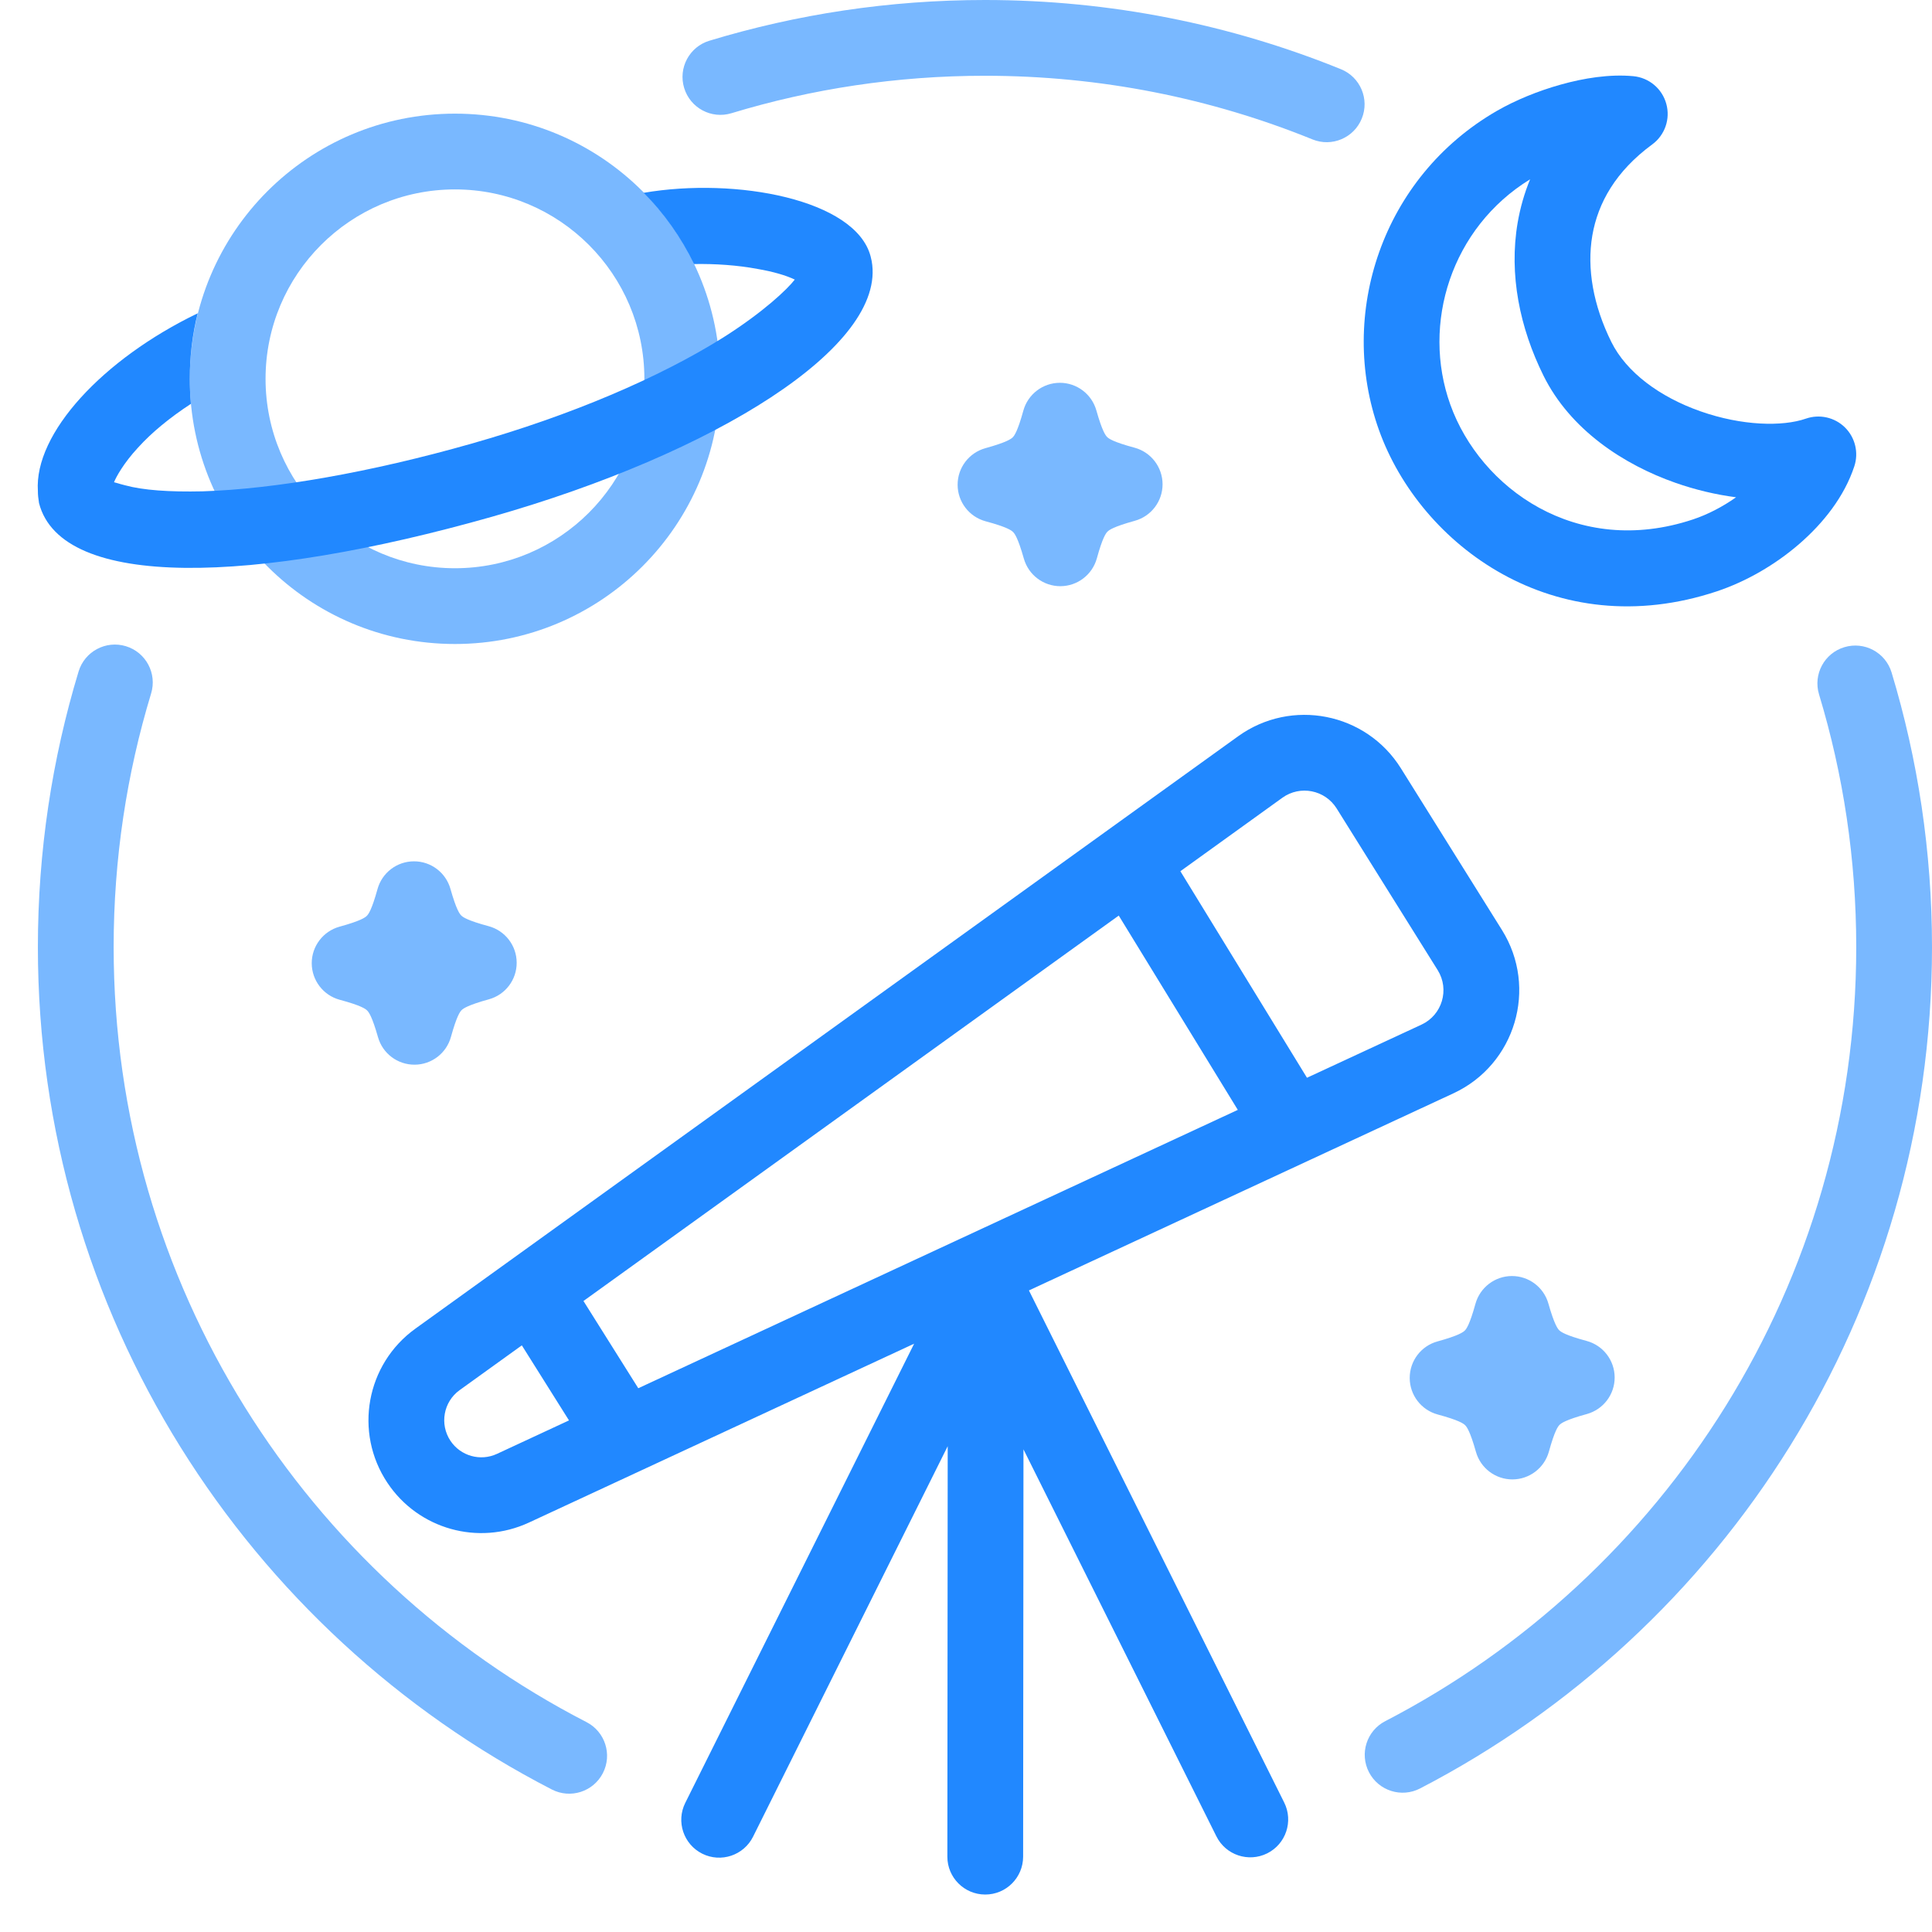
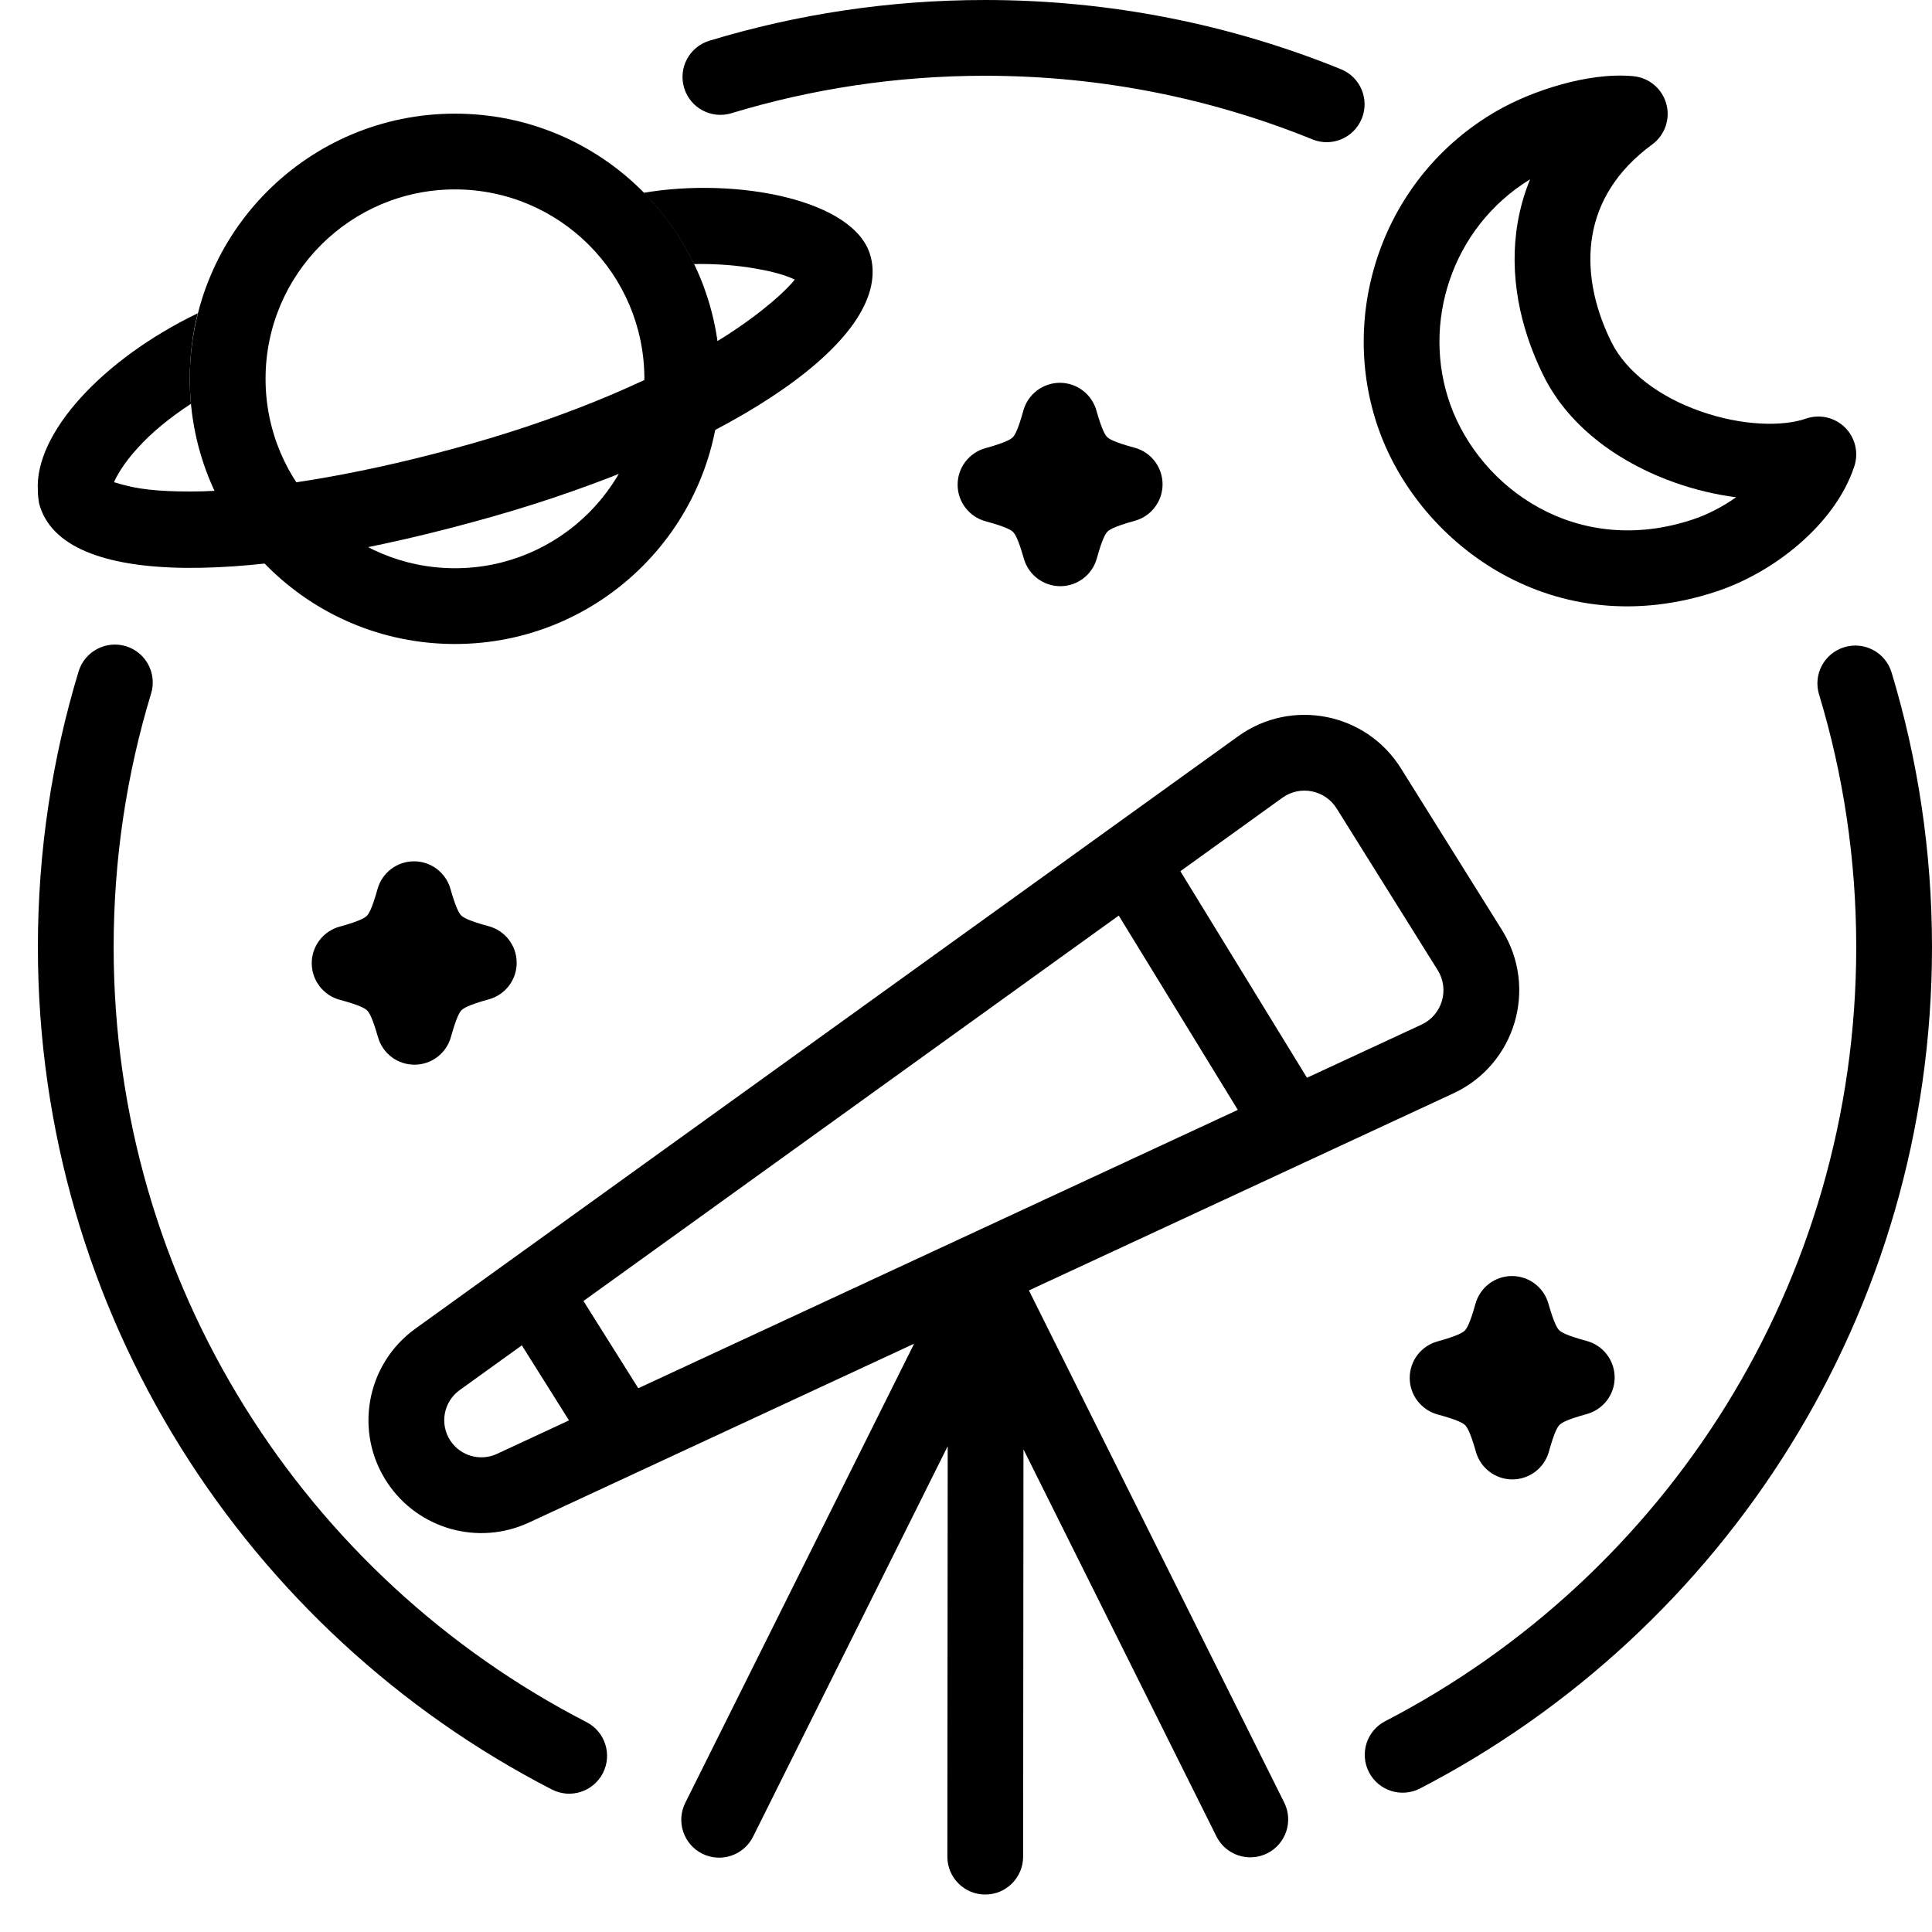
<svg xmlns="http://www.w3.org/2000/svg" width="51" height="51" viewBox="0 0 51 51" fill="none">
-   <path d="M26 0C23.472 0 21.029 0.376 18.726 1.075C18.198 1.235 17.899 1.794 18.06 2.322C18.22 2.851 18.779 3.149 19.307 2.989C21.424 2.346 23.671 2 26 2C29.06 2 31.978 2.597 34.646 3.68C35.157 3.888 35.741 3.641 35.948 3.129C36.156 2.618 35.91 2.035 35.398 1.827C32.495 0.649 29.322 0 26 0Z" fill="#79B8FF" />
-   <path d="M3.989 18.306C4.15 17.777 3.851 17.219 3.323 17.058C2.794 16.898 2.236 17.196 2.075 17.724C1.376 20.028 1 22.471 1 25C1 34.689 6.512 43.089 14.567 47.238C15.058 47.491 15.661 47.298 15.914 46.807C16.167 46.316 15.974 45.713 15.483 45.46C8.068 41.641 3 33.911 3 25C3 22.67 3.346 20.423 3.989 18.306Z" fill="#79B8FF" />
-   <path d="M49.933 17.751C49.773 17.223 49.215 16.924 48.686 17.084C48.157 17.243 47.858 17.802 48.018 18.33C48.657 20.44 49 22.679 49 25C49 33.892 43.955 41.607 36.566 45.435C36.075 45.689 35.884 46.293 36.138 46.783C36.392 47.273 36.995 47.465 37.486 47.211C45.512 43.052 51 34.668 51 25C51 22.481 50.627 20.047 49.933 17.751Z" fill="#79B8FF" />
-   <path fill-rule="evenodd" clip-rule="evenodd" d="M5.01 10C5.01 13.87 8.14 17 12.01 17C15.87 17 19.01 13.87 19.01 10C19.01 6.13 15.88 3 12.01 3C8.14 3 5.01 6.13 5.01 10ZM17.01 10C17.01 12.76 14.77 15 12.01 15C9.25 15 7.01 12.76 7.01 10C7.01 7.24 9.25 5 12.01 5C14.77 5 17.01 7.24 17.01 10Z" fill="#79B8FF" />
-   <path d="M28.941 10.833C28.818 10.401 28.424 10.104 27.975 10.105C27.526 10.107 27.134 10.407 27.014 10.839C26.862 11.392 26.774 11.504 26.733 11.545C26.69 11.587 26.573 11.676 26.012 11.831C25.578 11.951 25.277 12.348 25.279 12.798C25.28 13.249 25.583 13.643 26.019 13.761C26.581 13.912 26.698 14 26.741 14.043C26.783 14.083 26.871 14.194 27.027 14.746C27.15 15.178 27.544 15.475 27.993 15.474C28.442 15.472 28.834 15.172 28.954 14.74C29.106 14.186 29.194 14.075 29.235 14.034C29.277 13.991 29.394 13.903 29.955 13.748C30.39 13.628 30.69 13.232 30.689 12.781C30.687 12.33 30.384 11.935 29.949 11.818C29.387 11.667 29.27 11.579 29.227 11.537C29.185 11.496 29.097 11.385 28.941 10.833Z" fill="#79B8FF" />
-   <path d="M11.891 23.465C11.769 23.033 11.374 22.735 10.926 22.737C10.477 22.738 10.084 23.038 9.965 23.471C9.812 24.023 9.725 24.135 9.683 24.176C9.64 24.219 9.524 24.308 8.963 24.462C8.529 24.582 8.228 24.978 8.229 25.429C8.231 25.88 8.534 26.275 8.969 26.392C9.531 26.543 9.648 26.631 9.691 26.674C9.733 26.715 9.821 26.826 9.978 27.378C10.1 27.81 10.495 28.107 10.944 28.105C11.392 28.104 11.785 27.804 11.904 27.371C12.057 26.818 12.144 26.706 12.185 26.665C12.228 26.623 12.345 26.534 12.906 26.379C13.341 26.259 13.641 25.863 13.639 25.412C13.638 24.961 13.335 24.567 12.899 24.449C12.337 24.298 12.22 24.21 12.177 24.168C12.135 24.127 12.047 24.017 11.891 23.465Z" fill="#79B8FF" />
-   <path d="M40.874 34.412C40.752 33.98 40.358 33.683 39.909 33.684C39.46 33.686 39.068 33.986 38.948 34.418C38.795 34.971 38.708 35.083 38.667 35.123C38.624 35.166 38.508 35.255 37.947 35.41C37.512 35.529 37.212 35.925 37.213 36.376C37.214 36.827 37.517 37.221 37.952 37.339C38.515 37.491 38.632 37.579 38.675 37.621C38.716 37.661 38.805 37.772 38.961 38.325C39.083 38.757 39.478 39.054 39.926 39.053C40.375 39.051 40.768 38.751 40.887 38.319C41.04 37.765 41.127 37.654 41.168 37.613C41.211 37.57 41.327 37.481 41.889 37.327C42.324 37.206 42.625 36.81 42.623 36.359C42.621 35.908 42.318 35.514 41.882 35.397C41.32 35.246 41.203 35.158 41.16 35.116C41.119 35.075 41.031 34.964 40.874 34.412Z" fill="#79B8FF" />
-   <path fill-rule="evenodd" clip-rule="evenodd" d="M41.204 2.232C41.803 2.064 42.486 1.952 43.116 2.011C43.529 2.05 43.876 2.34 43.986 2.741C44.097 3.141 43.949 3.567 43.614 3.813C42.652 4.519 42.182 5.357 42.034 6.213C41.884 7.088 42.058 8.064 42.536 9.028C42.931 9.824 43.807 10.478 44.89 10.858C45.982 11.242 47.053 11.266 47.671 11.051C48.031 10.926 48.43 11.016 48.701 11.282C48.972 11.549 49.068 11.946 48.95 12.307C48.686 13.111 48.126 13.813 47.499 14.356C46.865 14.906 46.097 15.351 45.32 15.61C41.04 17.033 37.494 14.396 36.403 11.357C35.305 8.3 36.477 4.676 39.519 2.924C39.996 2.65 40.595 2.401 41.204 2.232ZM40.391 4.733C38.31 6.011 37.518 8.546 38.285 10.681C39.074 12.879 41.613 14.735 44.689 13.712C45.071 13.585 45.467 13.382 45.828 13.127C45.287 13.057 44.743 12.926 44.227 12.745C42.856 12.264 41.451 11.343 40.744 9.916C40.12 8.656 39.827 7.25 40.063 5.874C40.131 5.483 40.239 5.102 40.391 4.733Z" fill="#2188FF" />
-   <path fill-rule="evenodd" clip-rule="evenodd" d="M36.98 20.281C36.061 18.81 34.09 18.423 32.683 19.436L10.965 35.073C9.664 36.01 9.337 37.809 10.227 39.143C11.042 40.366 12.627 40.811 13.96 40.193L24.131 35.47L18.089 47.592C17.843 48.086 18.044 48.686 18.538 48.933C19.032 49.179 19.633 48.978 19.879 48.484L25.017 38.176L25.008 49.011C25.007 49.563 25.455 50.011 26.007 50.011C26.559 50.012 27.007 49.565 27.008 49.012L27.017 38.259L32.11 48.475C32.356 48.969 32.956 49.17 33.451 48.924C33.945 48.678 34.146 48.077 33.9 47.583L27.161 34.064L38.367 28.861C40.003 28.101 40.604 26.079 39.648 24.55L36.98 20.281ZM33.851 21.059C34.321 20.721 34.977 20.851 35.284 21.341L37.952 25.61C38.27 26.12 38.07 26.793 37.525 27.047L34.501 28.45L31.159 22.998L33.851 21.059ZM29.532 24.169L15.402 34.343L16.849 36.646L32.675 29.298L29.532 24.169ZM12.133 36.696L13.775 35.514L15.02 37.495L13.118 38.379C12.68 38.582 12.159 38.435 11.891 38.034C11.599 37.595 11.706 37.004 12.133 36.696Z" fill="#2188FF" />
-   <path d="M20 7.1C20.41 7.17 20.75 7.27 20.98 7.38C20.79 7.63 20.15 8.24 19.09 8.91C17.42 9.96 15.06 10.97 12.45 11.71C9.78 12.47 7.25 12.91 5.35 12.97C4.47 12.99 3.77 12.94 3.3 12.81C3.211 12.788 3.147 12.769 3.099 12.754C3.06 12.743 3.032 12.734 3.01 12.73C3.06 12.6 3.26 12.23 3.64 11.82C4.01 11.41 4.49 11.02 5.04 10.66C5.02 10.44 5.01 10.22 5.01 10C5.01 9.4 5.08 8.82 5.22 8.27C2.71 9.48 0.9 11.44 1 12.96C1 13.06 1.01 13.16 1.03 13.28C1.62 15.58 6.72 15.42 12.99 13.64C18.86 11.97 23.42 9.15 23.01 6.89C23 6.84 22.99 6.8 22.98 6.76C22.58 5.27 19.44 4.67 16.99 5.09C17.53 5.63 17.98 6.27 18.32 6.97C18.88 6.96 19.47 7 20 7.1Z" fill="#2188FF" />
+   <path d="M26 0C23.472 0 21.029 0.376 18.726 1.075C18.198 1.235 17.899 1.794 18.06 2.322C18.22 2.851 18.779 3.149 19.307 2.989C21.424 2.346 23.671 2 26 2C29.06 2 31.978 2.597 34.646 3.68C35.157 3.888 35.741 3.641 35.948 3.129C36.156 2.618 35.91 2.035 35.398 1.827C32.495 0.649 29.322 0 26 0Z" fill="#000000" />
+   <path d="M3.989 18.306C4.15 17.777 3.851 17.219 3.323 17.058C2.794 16.898 2.236 17.196 2.075 17.724C1.376 20.028 1 22.471 1 25C1 34.689 6.512 43.089 14.567 47.238C15.058 47.491 15.661 47.298 15.914 46.807C16.167 46.316 15.974 45.713 15.483 45.46C8.068 41.641 3 33.911 3 25C3 22.67 3.346 20.423 3.989 18.306Z" fill="#000000" />
+   <path d="M49.933 17.751C49.773 17.223 49.215 16.924 48.686 17.084C48.157 17.243 47.858 17.802 48.018 18.33C48.657 20.44 49 22.679 49 25C49 33.892 43.955 41.607 36.566 45.435C36.075 45.689 35.884 46.293 36.138 46.783C36.392 47.273 36.995 47.465 37.486 47.211C45.512 43.052 51 34.668 51 25C51 22.481 50.627 20.047 49.933 17.751Z" fill="#000000" />
+   <path fill-rule="evenodd" clip-rule="evenodd" d="M5.01 10C5.01 13.87 8.14 17 12.01 17C15.87 17 19.01 13.87 19.01 10C19.01 6.13 15.88 3 12.01 3C8.14 3 5.01 6.13 5.01 10ZM17.01 10C17.01 12.76 14.77 15 12.01 15C9.25 15 7.01 12.76 7.01 10C7.01 7.24 9.25 5 12.01 5C14.77 5 17.01 7.24 17.01 10Z" fill="#000000" />
+   <path d="M28.941 10.833C28.818 10.401 28.424 10.104 27.975 10.105C27.526 10.107 27.134 10.407 27.014 10.839C26.862 11.392 26.774 11.504 26.733 11.545C26.69 11.587 26.573 11.676 26.012 11.831C25.578 11.951 25.277 12.348 25.279 12.798C25.28 13.249 25.583 13.643 26.019 13.761C26.581 13.912 26.698 14 26.741 14.043C26.783 14.083 26.871 14.194 27.027 14.746C27.15 15.178 27.544 15.475 27.993 15.474C28.442 15.472 28.834 15.172 28.954 14.74C29.106 14.186 29.194 14.075 29.235 14.034C29.277 13.991 29.394 13.903 29.955 13.748C30.39 13.628 30.69 13.232 30.689 12.781C30.687 12.33 30.384 11.935 29.949 11.818C29.387 11.667 29.27 11.579 29.227 11.537C29.185 11.496 29.097 11.385 28.941 10.833Z" fill="#000000" />
+   <path d="M11.891 23.465C11.769 23.033 11.374 22.735 10.926 22.737C10.477 22.738 10.084 23.038 9.965 23.471C9.812 24.023 9.725 24.135 9.683 24.176C9.64 24.219 9.524 24.308 8.963 24.462C8.529 24.582 8.228 24.978 8.229 25.429C8.231 25.88 8.534 26.275 8.969 26.392C9.531 26.543 9.648 26.631 9.691 26.674C9.733 26.715 9.821 26.826 9.978 27.378C10.1 27.81 10.495 28.107 10.944 28.105C11.392 28.104 11.785 27.804 11.904 27.371C12.057 26.818 12.144 26.706 12.185 26.665C12.228 26.623 12.345 26.534 12.906 26.379C13.341 26.259 13.641 25.863 13.639 25.412C13.638 24.961 13.335 24.567 12.899 24.449C12.337 24.298 12.22 24.21 12.177 24.168C12.135 24.127 12.047 24.017 11.891 23.465Z" fill="#000000" />
+   <path d="M40.874 34.412C40.752 33.98 40.358 33.683 39.909 33.684C39.46 33.686 39.068 33.986 38.948 34.418C38.795 34.971 38.708 35.083 38.667 35.123C38.624 35.166 38.508 35.255 37.947 35.41C37.512 35.529 37.212 35.925 37.213 36.376C37.214 36.827 37.517 37.221 37.952 37.339C38.515 37.491 38.632 37.579 38.675 37.621C38.716 37.661 38.805 37.772 38.961 38.325C39.083 38.757 39.478 39.054 39.926 39.053C40.375 39.051 40.768 38.751 40.887 38.319C41.04 37.765 41.127 37.654 41.168 37.613C41.211 37.57 41.327 37.481 41.889 37.327C42.324 37.206 42.625 36.81 42.623 36.359C42.621 35.908 42.318 35.514 41.882 35.397C41.32 35.246 41.203 35.158 41.16 35.116C41.119 35.075 41.031 34.964 40.874 34.412Z" fill="#000000" />
+   <path fill-rule="evenodd" clip-rule="evenodd" d="M41.204 2.232C41.803 2.064 42.486 1.952 43.116 2.011C43.529 2.05 43.876 2.34 43.986 2.741C44.097 3.141 43.949 3.567 43.614 3.813C42.652 4.519 42.182 5.357 42.034 6.213C41.884 7.088 42.058 8.064 42.536 9.028C42.931 9.824 43.807 10.478 44.89 10.858C45.982 11.242 47.053 11.266 47.671 11.051C48.031 10.926 48.43 11.016 48.701 11.282C48.972 11.549 49.068 11.946 48.95 12.307C48.686 13.111 48.126 13.813 47.499 14.356C46.865 14.906 46.097 15.351 45.32 15.61C41.04 17.033 37.494 14.396 36.403 11.357C35.305 8.3 36.477 4.676 39.519 2.924C39.996 2.65 40.595 2.401 41.204 2.232ZM40.391 4.733C38.31 6.011 37.518 8.546 38.285 10.681C39.074 12.879 41.613 14.735 44.689 13.712C45.071 13.585 45.467 13.382 45.828 13.127C45.287 13.057 44.743 12.926 44.227 12.745C42.856 12.264 41.451 11.343 40.744 9.916C40.12 8.656 39.827 7.25 40.063 5.874C40.131 5.483 40.239 5.102 40.391 4.733Z" fill="#000000" />
+   <path fill-rule="evenodd" clip-rule="evenodd" d="M36.98 20.281C36.061 18.81 34.09 18.423 32.683 19.436L10.965 35.073C9.664 36.01 9.337 37.809 10.227 39.143C11.042 40.366 12.627 40.811 13.96 40.193L24.131 35.47L18.089 47.592C17.843 48.086 18.044 48.686 18.538 48.933C19.032 49.179 19.633 48.978 19.879 48.484L25.017 38.176L25.008 49.011C25.007 49.563 25.455 50.011 26.007 50.011C26.559 50.012 27.007 49.565 27.008 49.012L27.017 38.259L32.11 48.475C32.356 48.969 32.956 49.17 33.451 48.924C33.945 48.678 34.146 48.077 33.9 47.583L27.161 34.064L38.367 28.861C40.003 28.101 40.604 26.079 39.648 24.55L36.98 20.281ZM33.851 21.059C34.321 20.721 34.977 20.851 35.284 21.341L37.952 25.61C38.27 26.12 38.07 26.793 37.525 27.047L34.501 28.45L31.159 22.998L33.851 21.059ZM29.532 24.169L15.402 34.343L16.849 36.646L32.675 29.298L29.532 24.169ZM12.133 36.696L13.775 35.514L15.02 37.495L13.118 38.379C12.68 38.582 12.159 38.435 11.891 38.034C11.599 37.595 11.706 37.004 12.133 36.696Z" fill="#000000" />
+   <path d="M20 7.1C20.41 7.17 20.75 7.27 20.98 7.38C20.79 7.63 20.15 8.24 19.09 8.91C17.42 9.96 15.06 10.97 12.45 11.71C9.78 12.47 7.25 12.91 5.35 12.97C4.47 12.99 3.77 12.94 3.3 12.81C3.211 12.788 3.147 12.769 3.099 12.754C3.06 12.743 3.032 12.734 3.01 12.73C3.06 12.6 3.26 12.23 3.64 11.82C4.01 11.41 4.49 11.02 5.04 10.66C5.02 10.44 5.01 10.22 5.01 10C5.01 9.4 5.08 8.82 5.22 8.27C2.71 9.48 0.9 11.44 1 12.96C1 13.06 1.01 13.16 1.03 13.28C1.62 15.58 6.72 15.42 12.99 13.64C18.86 11.97 23.42 9.15 23.01 6.89C23 6.84 22.99 6.8 22.98 6.76C22.58 5.27 19.44 4.67 16.99 5.09C17.53 5.63 17.98 6.27 18.32 6.97C18.88 6.96 19.47 7 20 7.1Z" fill="#000000" />
</svg>
